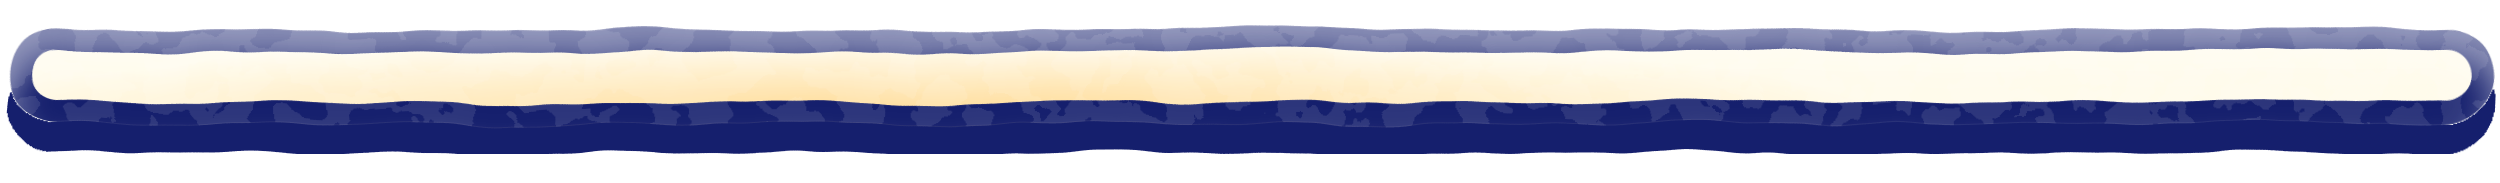
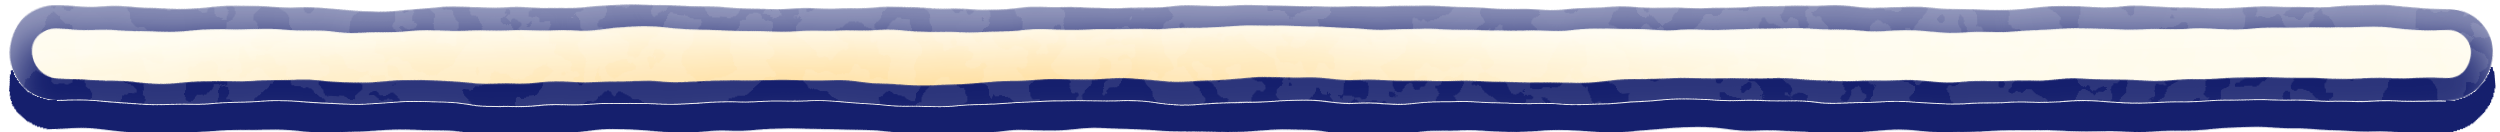
- <svg xmlns="http://www.w3.org/2000/svg" width="343" height="25" viewBox="0 0 343 25" fill="none">
-   <g filter="url(#filter0_ding_1668_404)">
-     <rect x="1" y="4" width="341" height="13" rx="6.5" fill="url(#paint0_radial_1668_404)" />
-     <rect x="2.5" y="5.5" width="338" height="10" rx="5" stroke="#151F6D" stroke-width="3" />
+ <svg xmlns="http://www.w3.org/2000/svg" width="343" height="18" viewBox="0 0 343 18" fill="none">
+   <g filter="url(#filter0_ding_1668_402)">
+     <rect x="1" y="1" width="341" height="13" rx="6.5" fill="url(#paint0_radial_1668_402)" />
+     <rect x="2.5" y="2.5" width="338" height="10" rx="5" stroke="#151F6D" stroke-width="3" />
  </g>
  <defs>
-     <filter id="filter0_ding_1668_404" x="0" y="3" width="343" height="18" filterUnits="userSpaceOnUse" color-interpolation-filters="sRGB">
+     <filter id="filter0_ding_1668_402" x="0" y="0" width="343" height="18" filterUnits="userSpaceOnUse" color-interpolation-filters="sRGB">
      <feFlood flood-opacity="0" result="BackgroundImageFix" />
      <feColorMatrix in="SourceAlpha" type="matrix" values="0 0 0 0 0 0 0 0 0 0 0 0 0 0 0 0 0 0 127 0" result="hardAlpha" />
      <feOffset dy="4" />
      <feComposite in2="hardAlpha" operator="out" />
      <feColorMatrix type="matrix" values="0 0 0 0 0.082 0 0 0 0 0.122 0 0 0 0 0.427 0 0 0 1 0" />
-       <feBlend mode="normal" in2="BackgroundImageFix" result="effect1_dropShadow_1668_404" />
+       <feBlend mode="normal" in2="BackgroundImageFix" result="effect1_dropShadow_1668_402" />
      <feBlend mode="normal" in="SourceGraphic" in2="BackgroundImageFix" result="shape" />
      <feColorMatrix in="SourceAlpha" type="matrix" values="0 0 0 0 0 0 0 0 0 0 0 0 0 0 0 0 0 0 127 0" result="hardAlpha" />
      <feOffset dy="4" />
      <feGaussianBlur stdDeviation="2.5" />
      <feComposite in2="hardAlpha" operator="arithmetic" k2="-1" k3="1" />
      <feColorMatrix type="matrix" values="0 0 0 0 1 0 0 0 0 1 0 0 0 0 1 0 0 0 0.5 0" />
-       <feBlend mode="normal" in2="shape" result="effect2_innerShadow_1668_404" />
+       <feBlend mode="normal" in2="shape" result="effect2_innerShadow_1668_402" />
      <feTurbulence type="fractalNoise" baseFrequency="0.2 0.2" stitchTiles="stitch" numOctaves="3" result="noise" seed="7370" />
      <feColorMatrix in="noise" type="luminanceToAlpha" result="alphaNoise" />
      <feComponentTransfer in="alphaNoise" result="coloredNoise1">
        <feFuncA type="discrete" tableValues="1 1 1 1 1 1 1 1 1 1 1 1 1 1 1 1 1 1 1 1 1 1 1 1 1 1 1 1 1 1 1 1 1 1 1 1 1 1 1 1 1 1 1 1 1 1 1 1 1 1 1 0 0 0 0 0 0 0 0 0 0 0 0 0 0 0 0 0 0 0 0 0 0 0 0 0 0 0 0 0 0 0 0 0 0 0 0 0 0 0 0 0 0 0 0 0 0 0 0 0 " />
      </feComponentTransfer>
-       <feComposite operator="in" in2="effect2_innerShadow_1668_404" in="coloredNoise1" result="noise1Clipped" />
+       <feComposite operator="in" in2="effect2_innerShadow_1668_402" in="coloredNoise1" result="noise1Clipped" />
      <feFlood flood-color="rgba(255, 255, 255, 0.1)" result="color1Flood" />
      <feComposite operator="in" in2="noise1Clipped" in="color1Flood" result="color1" />
-       <feMerge result="effect3_noise_1668_404">
-         <feMergeNode in="effect2_innerShadow_1668_404" />
+       <feMerge result="effect3_noise_1668_402">
+         <feMergeNode in="effect2_innerShadow_1668_402" />
        <feMergeNode in="color1" />
      </feMerge>
-       <feBlend mode="normal" in="effect3_noise_1668_404" in2="effect1_dropShadow_1668_404" result="effect3_noise_1668_404" />
+       <feBlend mode="normal" in="effect3_noise_1668_402" in2="effect1_dropShadow_1668_402" result="effect3_noise_1668_402" />
      <feTurbulence type="fractalNoise" baseFrequency="0.05 0.05" numOctaves="3" seed="6311" />
-       <feDisplacementMap in="effect3_noise_1668_404" scale="2" xChannelSelector="R" yChannelSelector="G" result="displacedImage" width="100%" height="100%" />
-       <feMerge result="effect4_texture_1668_404">
+       <feDisplacementMap in="effect3_noise_1668_402" scale="2" xChannelSelector="R" yChannelSelector="G" result="displacedImage" width="100%" height="100%" />
+       <feMerge result="effect4_texture_1668_402">
        <feMergeNode in="displacedImage" />
      </feMerge>
    </filter>
-     <radialGradient id="paint0_radial_1668_404" cx="0" cy="0" r="1" gradientUnits="userSpaceOnUse" gradientTransform="translate(126.159 17) rotate(-90) scale(13 133.894)">
+     <radialGradient id="paint0_radial_1668_402" cx="0" cy="0" r="1" gradientUnits="userSpaceOnUse" gradientTransform="translate(126.159 14) rotate(-90) scale(13 133.894)">
      <stop stop-color="#FFD991" />
      <stop offset="1" stop-color="#FFFBEB" />
    </radialGradient>
  </defs>
</svg>
